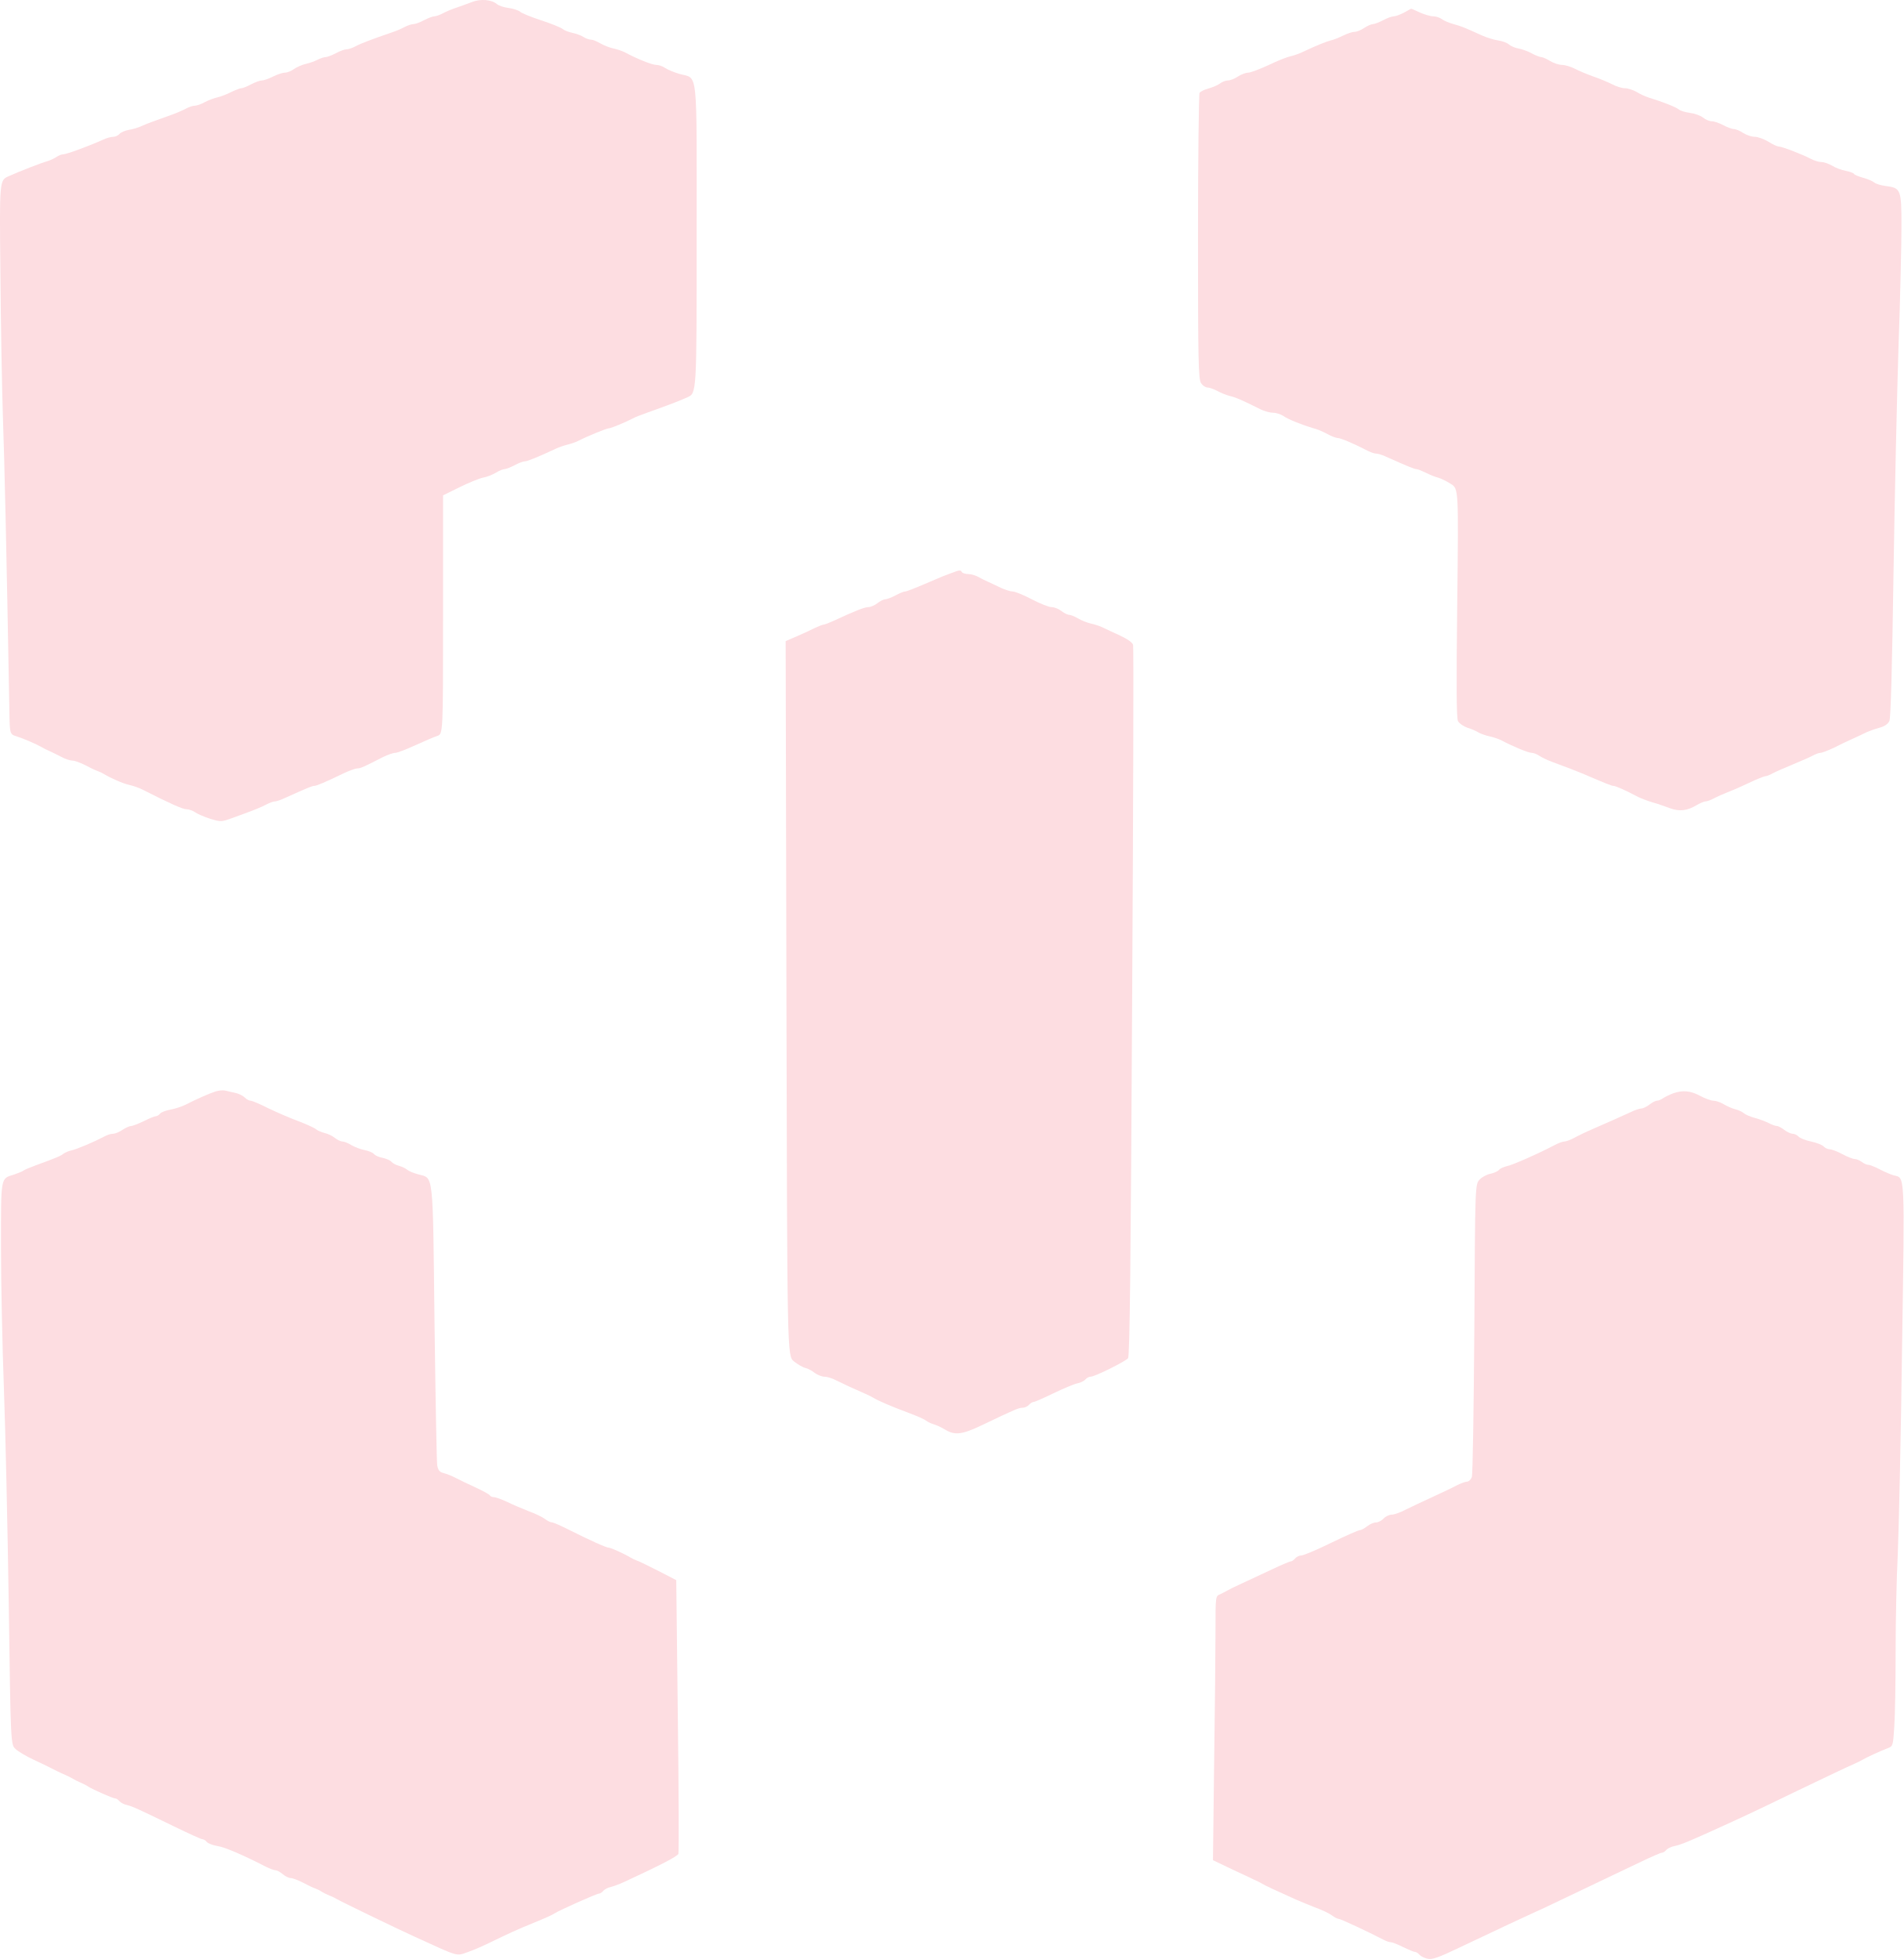
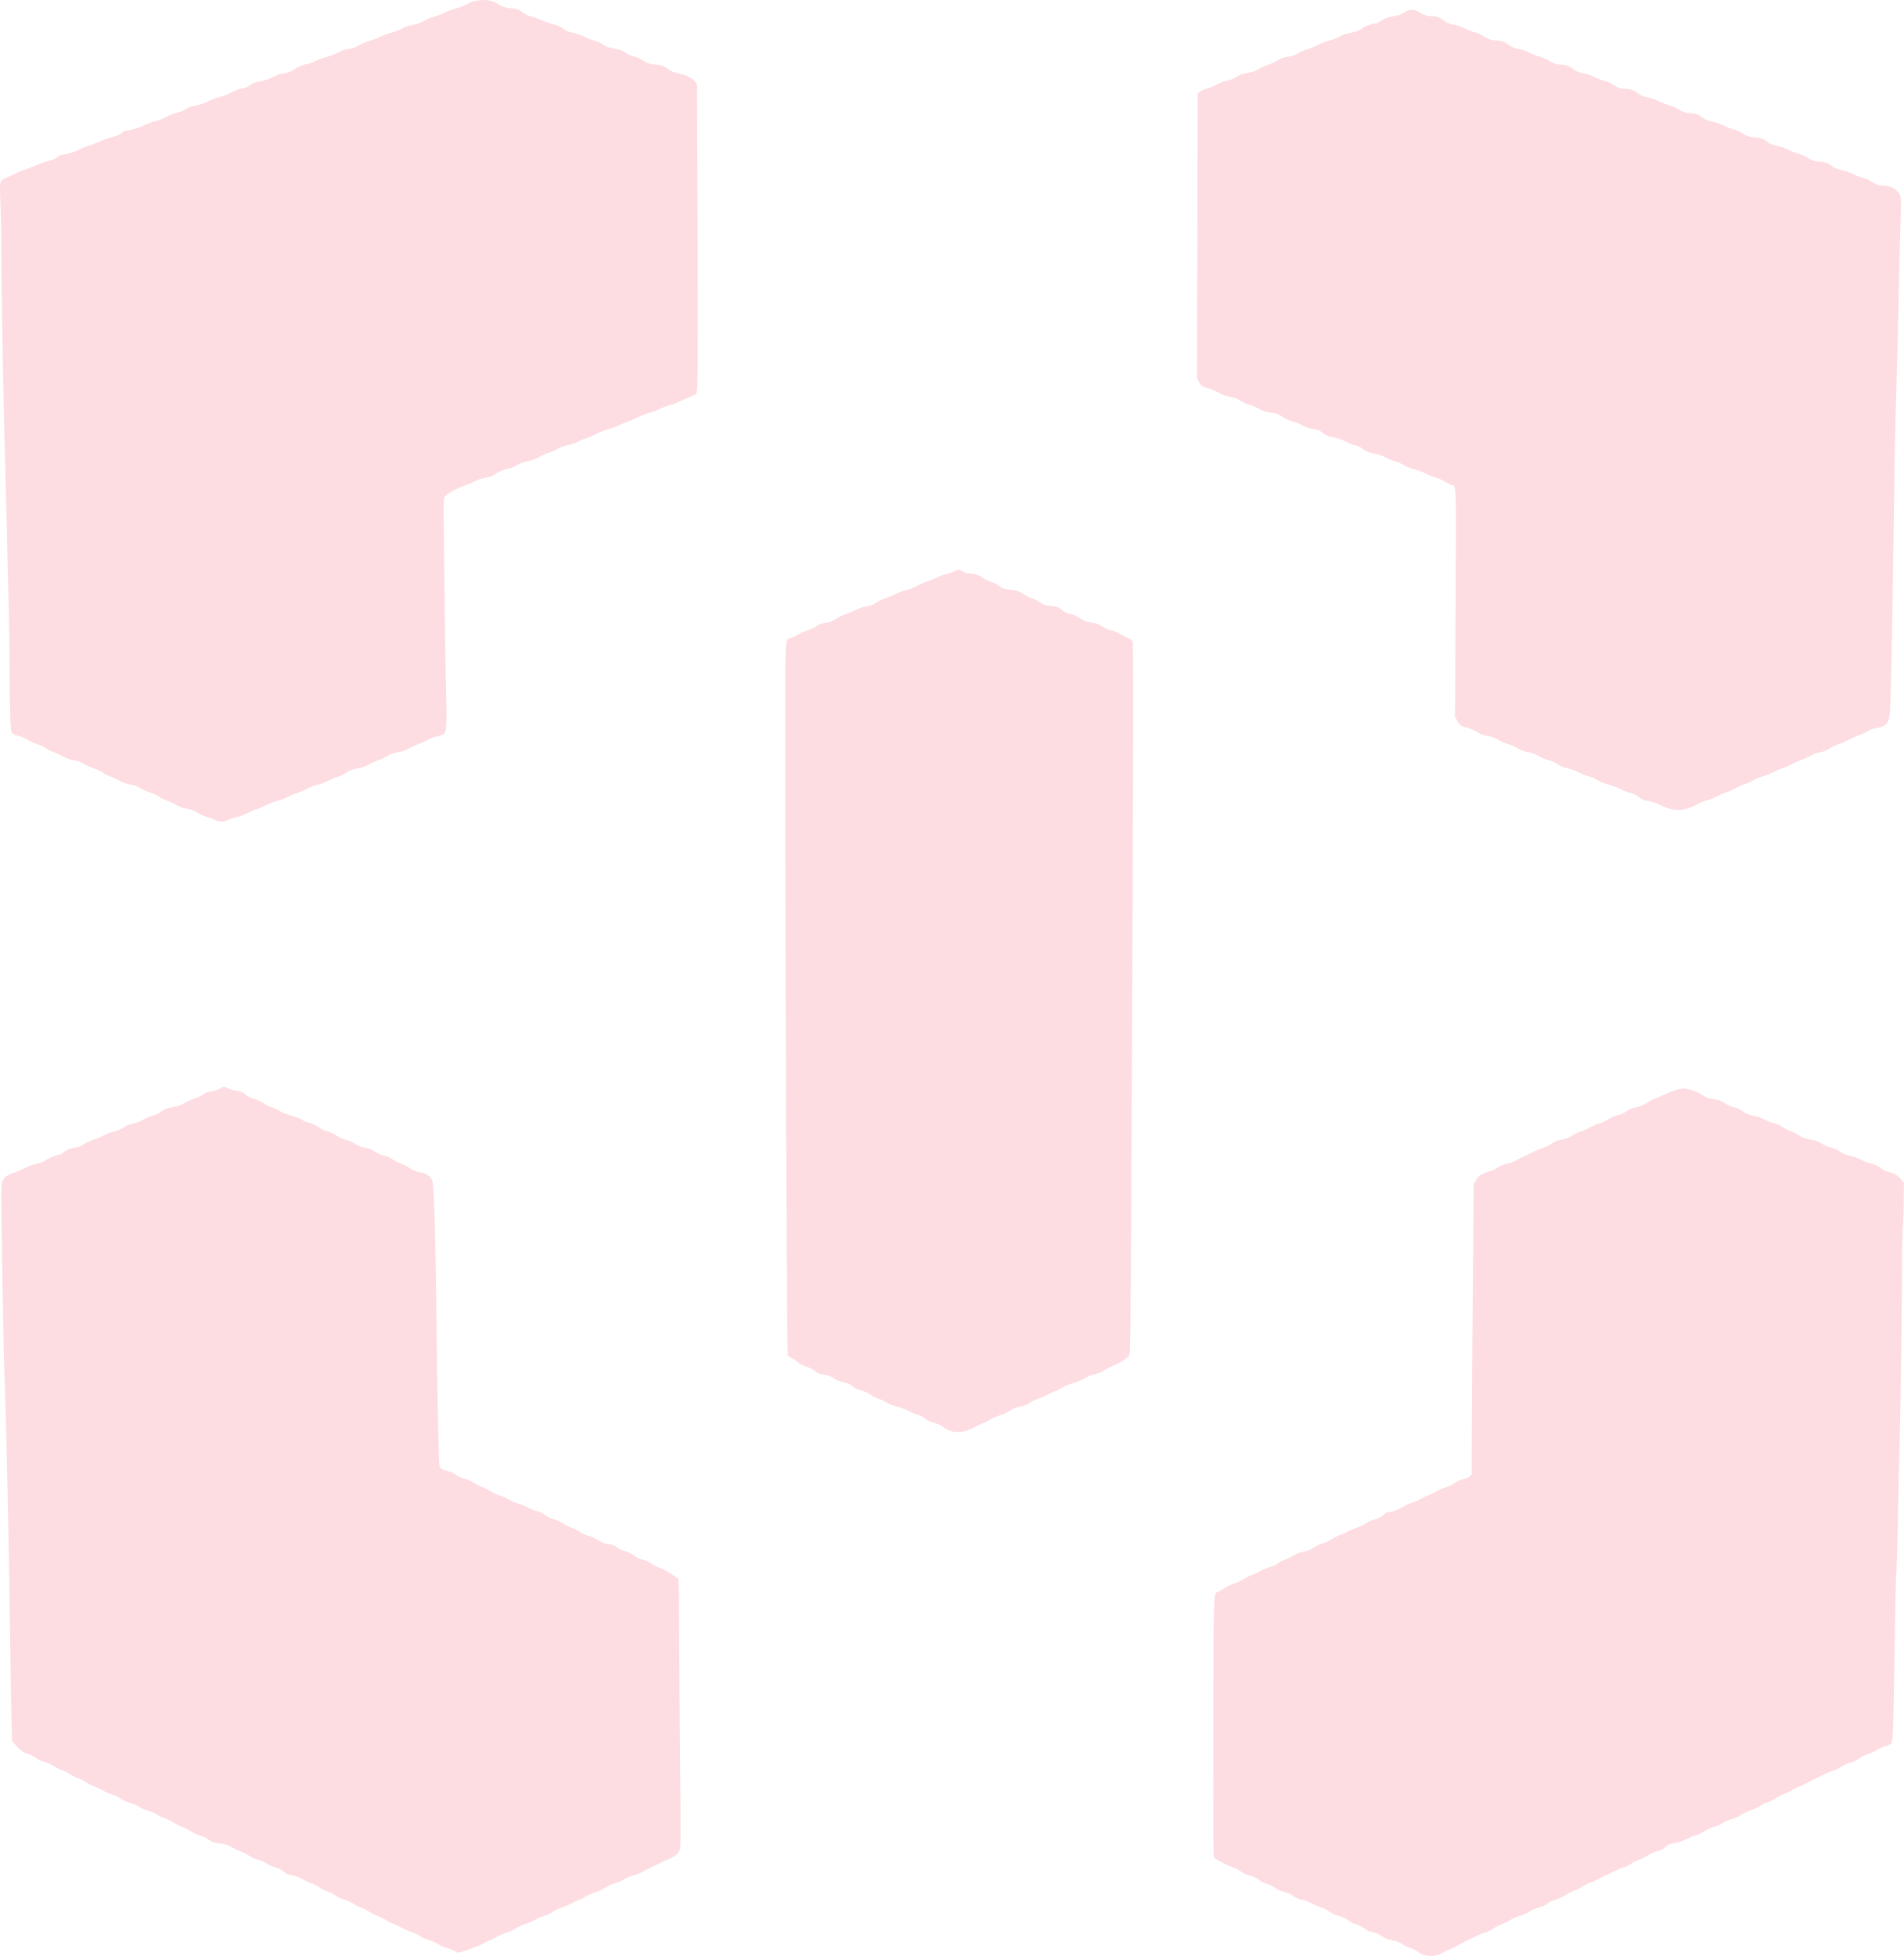
- <svg xmlns="http://www.w3.org/2000/svg" viewBox="0 0 979.645 1008.043" fill="#FDDDE1" role="img" aria-label="شغموم">
-   <g transform="translate(-92.49274,1033.396) scale(0.1,-0.1)" stroke="none">
-     <path d="M3355 10324 c-22 -9 -58 -21 -80 -29 -22 -7 -53 -20 -70 -29 -16 -9 -37 -16 -45 -16 -8 0 -32 -9 -53 -20 -20 -11 -45 -20 -54 -20 -10 0 -31 -7 -48 -16 -16 -9 -48 -22 -70 -29 -93 -32 -152 -54 -180 -69 -16 -9 -38 -16 -48 -16 -9 0 -34 -9 -54 -20 -21 -11 -45 -20 -53 -20 -8 0 -27 -6 -42 -14 -15 -8 -42 -17 -60 -21 -18 -4 -45 -16 -60 -26 -14 -11 -36 -19 -47 -19 -12 0 -39 -9 -61 -20 -22 -11 -47 -20 -57 -20 -10 0 -35 -9 -56 -20 -20 -11 -43 -20 -50 -20 -7 0 -30 -9 -51 -19 -21 -11 -52 -23 -69 -27 -18 -4 -48 -15 -67 -25 -19 -11 -43 -19 -53 -19 -11 0 -31 -7 -45 -15 -15 -8 -47 -22 -72 -31 -90 -32 -126 -45 -155 -58 -16 -8 -46 -17 -66 -20 -21 -4 -42 -13 -49 -21 -7 -8 -21 -15 -32 -15 -11 0 -34 -6 -51 -14 -70 -32 -190 -76 -206 -76 -9 0 -25 -6 -36 -14 -11 -7 -31 -17 -45 -21 -35 -10 -146 -53 -201 -78 -47 -21 -47 -21 -42 -496 2 -262 8 -597 13 -746 8 -225 18 -660 33 -1500 2 -129 2 -129 37 -140 35 -11 102 -40 130 -56 8 -5 26 -14 40 -20 14 -6 41 -20 61 -30 20 -11 46 -19 57 -19 12 0 41 -11 65 -23 24 -13 53 -27 63 -30 11 -4 26 -11 34 -16 34 -21 98 -49 130 -56 19 -4 51 -15 70 -25 144 -73 205 -100 224 -100 12 0 31 -7 44 -15 12 -9 47 -24 78 -34 56 -17 57 -17 118 5 108 39 140 52 171 68 17 9 36 16 44 16 8 0 32 8 55 19 111 50 137 61 148 61 12 0 57 19 154 66 28 13 59 24 68 24 16 0 32 7 133 59 23 11 51 21 62 21 11 0 57 18 103 39 46 21 97 43 113 48 30 10 30 10 30 624 l0 614 85 42 c47 23 101 45 120 49 19 3 49 15 66 25 17 11 38 19 45 19 8 0 31 9 52 20 20 11 44 20 53 20 13 0 67 22 159 65 17 8 44 17 60 21 17 4 41 12 55 19 46 24 147 65 158 65 11 0 81 29 126 52 10 6 42 18 70 28 129 46 164 60 209 80 47 21 47 21 47 815 0 905 9 820 -90 849 -27 8 -60 22 -72 30 -12 9 -33 16 -46 16 -21 0 -97 30 -162 65 -14 7 -41 16 -60 20 -19 4 -49 16 -66 26 -17 10 -39 19 -48 19 -9 0 -27 6 -39 14 -12 8 -38 17 -57 21 -19 4 -42 13 -50 20 -8 7 -57 27 -109 44 -52 17 -102 37 -110 45 -9 7 -35 16 -59 19 -24 3 -51 12 -60 20 -27 23 -83 28 -127 11z" />
-     <path d="M8150 10269 c-19 -10 -43 -19 -52 -19 -10 0 -35 -9 -55 -20 -21 -11 -45 -20 -53 -20 -8 0 -28 -9 -45 -20 -16 -11 -39 -20 -50 -20 -12 0 -37 -9 -58 -19 -20 -10 -49 -22 -64 -25 -26 -7 -71 -25 -148 -61 -16 -8 -43 -17 -60 -21 -16 -3 -67 -23 -112 -45 -46 -21 -93 -39 -105 -39 -13 0 -36 -9 -53 -20 -16 -11 -39 -20 -51 -20 -11 0 -29 -7 -40 -15 -10 -8 -37 -20 -59 -26 -22 -6 -43 -16 -47 -23 -4 -6 -8 -340 -8 -741 0 -645 2 -733 16 -753 8 -12 23 -22 32 -22 10 0 33 -8 52 -18 19 -11 49 -22 65 -26 28 -6 73 -26 156 -68 20 -10 50 -18 66 -18 16 0 40 -8 53 -17 24 -17 94 -45 155 -63 17 -4 48 -17 70 -29 21 -12 46 -21 54 -21 15 0 81 -28 143 -60 20 -11 44 -20 53 -20 10 0 31 -6 48 -14 123 -55 151 -66 161 -66 7 0 28 -9 49 -19 20 -10 49 -22 63 -25 14 -4 43 -18 65 -32 40 -25 40 -25 33 -612 -5 -436 -4 -593 4 -609 7 -12 29 -27 49 -34 21 -6 47 -18 58 -25 11 -6 36 -15 55 -19 19 -4 46 -13 60 -20 60 -32 140 -65 157 -65 10 0 28 -7 39 -15 12 -8 41 -22 65 -31 76 -28 133 -50 159 -61 121 -52 149 -63 158 -63 11 0 61 -22 127 -57 17 -8 50 -21 75 -28 25 -7 65 -21 89 -30 49 -18 89 -13 137 16 17 10 38 19 45 19 8 0 28 7 44 16 17 9 46 22 65 29 19 7 70 29 112 49 42 20 82 36 88 36 7 0 24 7 38 15 15 8 61 28 102 45 41 17 87 37 102 45 14 8 33 15 41 15 8 0 39 12 69 26 29 15 73 36 98 47 25 11 56 26 70 33 14 6 43 17 66 23 27 7 44 19 52 35 7 15 14 276 21 752 6 401 18 932 26 1179 9 248 15 525 15 616 0 189 -3 196 -82 206 -24 3 -50 11 -58 18 -8 7 -34 18 -57 24 -23 7 -45 15 -47 20 -3 5 -23 12 -43 16 -21 4 -52 15 -69 26 -17 10 -42 19 -55 19 -13 0 -37 7 -54 16 -46 24 -150 64 -166 64 -8 0 -32 11 -54 25 -22 13 -53 25 -70 25 -16 0 -43 9 -60 20 -16 11 -38 20 -48 20 -9 0 -34 9 -54 20 -21 11 -47 20 -59 20 -12 0 -32 8 -45 19 -13 10 -43 21 -67 24 -23 3 -50 11 -58 18 -15 12 -80 38 -152 60 -19 6 -48 19 -65 30 -18 10 -45 19 -60 19 -15 0 -45 9 -65 20 -20 10 -64 29 -97 40 -33 12 -77 30 -97 41 -20 10 -50 19 -65 19 -15 0 -43 9 -61 20 -18 11 -38 20 -45 20 -7 0 -28 8 -47 18 -19 11 -50 22 -69 26 -19 3 -42 13 -52 22 -9 8 -34 17 -55 20 -22 3 -59 15 -84 26 -85 39 -105 47 -145 58 -22 6 -49 17 -59 25 -11 8 -31 15 -45 15 -14 0 -46 9 -70 20 -24 11 -44 20 -45 19 0 0 -17 -9 -36 -20z" />
-     <path d="M5815 7383 c-22 -8 -53 -20 -70 -28 -112 -48 -154 -65 -164 -65 -6 0 -28 -9 -48 -20 -21 -11 -45 -20 -53 -20 -8 0 -26 -9 -40 -20 -14 -11 -35 -20 -46 -20 -20 0 -68 -19 -180 -71 -22 -10 -45 -19 -50 -19 -5 0 -26 -8 -45 -17 -19 -10 -61 -29 -93 -43 l-58 -25 4 -1839 c4 -1838 4 -1838 38 -1867 19 -15 46 -31 59 -34 14 -3 36 -15 49 -26 14 -10 36 -19 49 -19 13 0 41 -8 61 -19 34 -17 90 -43 152 -70 14 -6 32 -15 40 -20 22 -14 94 -45 180 -77 41 -15 82 -33 90 -40 8 -6 26 -15 40 -19 14 -4 40 -16 58 -27 50 -31 88 -26 187 21 176 84 192 91 212 91 11 0 26 7 33 15 7 8 18 15 24 15 6 0 52 20 101 44 50 24 104 47 122 51 17 3 37 13 44 21 6 8 19 14 27 14 21 0 178 78 192 95 9 10 14 498 21 1832 6 999 8 1826 5 1838 -3 13 -28 30 -68 49 -35 16 -74 34 -88 41 -14 7 -41 16 -60 20 -19 4 -49 16 -66 26 -17 10 -38 19 -46 19 -9 0 -27 9 -41 20 -14 11 -37 20 -51 20 -14 0 -59 18 -101 40 -42 22 -86 40 -97 40 -12 0 -40 9 -62 19 -23 11 -52 25 -66 31 -14 6 -36 17 -50 25 -14 8 -37 15 -52 15 -15 0 -30 5 -33 10 -7 12 -10 12 -60 -7z" />
-     <path d="M2035 4718 c-34 -11 -102 -41 -156 -69 -21 -10 -55 -21 -78 -25 -22 -4 -46 -13 -52 -20 -6 -8 -17 -14 -23 -14 -6 0 -33 -11 -61 -25 -27 -13 -57 -25 -65 -25 -8 0 -28 -9 -45 -20 -16 -11 -38 -20 -48 -20 -11 0 -31 -6 -45 -14 -53 -28 -138 -64 -167 -71 -16 -3 -36 -12 -44 -18 -13 -11 -39 -22 -141 -59 -30 -11 -59 -23 -65 -28 -5 -4 -27 -13 -48 -20 -70 -22 -67 -6 -67 -373 0 -183 7 -510 15 -727 8 -217 19 -719 25 -1114 10 -719 10 -719 35 -742 14 -13 56 -38 93 -55 37 -17 76 -36 87 -42 31 -16 48 -24 75 -36 14 -6 32 -15 40 -20 8 -5 26 -14 40 -20 14 -6 32 -15 40 -21 24 -15 126 -60 137 -60 6 0 16 -6 22 -14 7 -8 24 -17 39 -20 30 -8 49 -16 242 -110 74 -36 140 -66 146 -66 6 0 17 -6 23 -14 7 -8 31 -17 54 -21 37 -5 132 -46 249 -106 20 -10 43 -19 51 -19 8 0 24 -9 37 -20 13 -11 31 -20 41 -20 10 0 38 -11 62 -23 24 -13 53 -27 63 -30 11 -4 26 -11 34 -17 8 -5 26 -14 40 -20 14 -5 32 -14 40 -19 18 -11 296 -146 395 -191 236 -108 216 -102 277 -81 29 10 82 33 118 51 93 45 136 65 210 95 85 35 102 43 120 54 27 17 216 101 227 101 6 0 16 6 22 14 7 8 24 17 39 20 15 4 45 15 67 25 190 88 277 133 281 146 3 8 2 328 -3 711 l-8 697 -91 47 c-51 26 -100 50 -110 53 -11 4 -26 11 -34 16 -29 18 -101 51 -112 51 -13 0 -95 37 -201 90 -43 22 -84 40 -91 40 -8 0 -24 8 -37 18 -13 10 -51 28 -84 40 -33 13 -83 34 -111 48 -28 13 -58 24 -67 24 -9 0 -18 4 -22 10 -3 5 -36 23 -73 40 -37 17 -83 39 -102 49 -19 10 -47 21 -62 25 -21 5 -28 14 -33 39 -3 17 -9 348 -14 734 -9 789 -4 742 -83 764 -24 6 -50 17 -58 24 -8 7 -27 16 -42 20 -15 4 -32 13 -39 21 -6 7 -26 16 -45 20 -18 3 -38 12 -45 20 -6 7 -27 16 -48 20 -20 4 -50 15 -67 25 -17 11 -38 19 -46 19 -9 0 -26 8 -39 18 -13 11 -37 22 -54 26 -16 4 -37 13 -45 20 -8 7 -49 25 -90 41 -41 15 -110 45 -154 66 -43 22 -84 39 -91 39 -8 0 -21 7 -30 16 -9 9 -30 20 -48 24 -18 4 -41 9 -52 12 -11 3 -33 1 -50 -4z" />
-     <path d="M9535 4708 c-16 -6 -39 -17 -50 -24 -11 -8 -26 -14 -33 -14 -8 0 -25 -9 -39 -20 -14 -11 -33 -20 -41 -20 -9 0 -34 -8 -56 -19 -50 -23 -111 -50 -191 -85 -33 -14 -77 -35 -97 -46 -20 -11 -44 -20 -53 -20 -9 0 -33 -9 -53 -20 -82 -43 -211 -100 -240 -106 -17 -4 -37 -12 -43 -20 -6 -7 -26 -16 -44 -20 -18 -3 -44 -17 -56 -30 -23 -25 -23 -25 -27 -767 -3 -408 -8 -752 -13 -764 -5 -13 -16 -23 -24 -23 -9 0 -33 -9 -53 -19 -20 -11 -77 -38 -127 -61 -49 -22 -111 -52 -138 -65 -26 -14 -58 -25 -70 -25 -13 0 -32 -9 -42 -20 -10 -11 -28 -20 -39 -20 -12 0 -32 -9 -46 -20 -14 -11 -31 -20 -38 -20 -7 0 -73 -29 -147 -65 -73 -36 -143 -65 -153 -65 -11 0 -25 -7 -32 -15 -7 -8 -16 -15 -21 -15 -5 0 -49 -18 -97 -41 -48 -22 -116 -54 -152 -71 -36 -16 -72 -34 -80 -39 -8 -5 -25 -13 -37 -19 -23 -9 -23 -12 -23 -187 0 -98 -3 -404 -7 -680 l-6 -501 94 -45 c52 -24 105 -49 119 -56 14 -6 32 -15 40 -20 14 -9 74 -37 175 -82 22 -10 67 -28 100 -41 33 -12 71 -30 84 -40 13 -10 29 -18 35 -18 10 0 153 -67 228 -106 14 -8 32 -14 40 -14 7 0 36 -11 63 -25 28 -13 55 -25 61 -25 6 0 17 -6 23 -14 7 -8 26 -18 42 -21 25 -6 57 6 172 61 205 97 328 155 362 170 17 7 107 49 200 94 94 45 193 92 220 105 28 13 93 44 145 69 52 25 100 46 106 46 6 0 17 6 23 14 7 8 27 18 44 21 30 6 58 18 162 64 197 89 231 105 450 211 202 97 261 125 315 149 14 6 32 15 40 20 18 11 94 46 131 60 25 9 26 14 32 108 4 54 7 229 7 388 0 160 5 385 11 500 5 116 16 590 22 1055 14 925 16 881 -43 896 -14 4 -45 17 -70 30 -25 13 -52 24 -60 24 -8 0 -24 7 -34 15 -11 8 -27 15 -36 15 -10 0 -38 11 -64 25 -26 14 -55 25 -65 25 -10 0 -24 7 -31 14 -6 8 -36 20 -65 26 -29 6 -59 18 -65 26 -7 7 -20 14 -30 14 -9 0 -29 9 -43 20 -14 11 -31 20 -39 20 -7 0 -26 7 -41 15 -16 8 -47 20 -70 26 -23 6 -49 17 -57 24 -8 7 -28 17 -45 21 -16 4 -43 16 -60 26 -16 10 -40 18 -52 18 -12 0 -43 11 -69 25 -50 27 -90 30 -139 13z" />
+ <svg xmlns="http://www.w3.org/2000/svg" viewBox="0 0 2356.156 2421.149" fill="#FDDDE1" role="img" aria-label="شغموم">
+   <g transform="translate(-220.2623,2480.994) scale(0.1,-0.1)" stroke="none">
+     <path d="M8083 24799 c-24 -4 -71 -24 -105 -43 -35 -19 -94 -42 -132 -51 -38 -8 -94 -29 -125 -45 -31 -17 -96 -42 -145 -56 -49 -14 -109 -39 -133 -55 -30 -21 -68 -35 -126 -46 -52 -9 -104 -27 -142 -48 -33 -19 -91 -41 -130 -50 -38 -9 -99 -31 -135 -49 -36 -19 -100 -43 -144 -55 -43 -12 -97 -35 -121 -52 -31 -22 -64 -34 -124 -44 -55 -10 -103 -26 -144 -49 -34 -19 -91 -41 -127 -50 -36 -8 -99 -31 -140 -50 -41 -20 -82 -36 -90 -36 -37 0 -122 -33 -170 -66 -39 -27 -72 -39 -133 -51 -52 -9 -104 -27 -143 -49 -40 -23 -88 -39 -143 -48 -45 -8 -92 -22 -104 -30 -12 -9 -32 -23 -45 -32 -12 -9 -52 -23 -89 -31 -37 -7 -99 -31 -138 -52 -38 -21 -103 -46 -144 -55 -41 -10 -103 -33 -137 -52 -41 -23 -89 -39 -143 -49 -59 -10 -93 -22 -124 -44 -25 -18 -71 -36 -112 -46 -38 -9 -101 -33 -140 -54 -38 -21 -103 -46 -144 -55 -41 -10 -103 -33 -137 -52 -49 -27 -178 -63 -230 -64 -1 0 -18 -13 -38 -29 -23 -19 -62 -35 -104 -45 -37 -8 -108 -33 -159 -55 -51 -22 -118 -48 -150 -57 -32 -9 -86 -32 -119 -50 -49 -27 -179 -63 -230 -64 -1 0 -18 -13 -38 -29 -23 -18 -59 -34 -94 -41 -31 -7 -109 -34 -172 -60 -63 -27 -128 -52 -145 -55 -25 -6 -95 -37 -245 -109 -51 -24 -54 -45 -41 -325 6 -141 11 -417 11 -614 0 -460 28 -2021 50 -2737 4 -151 13 -484 19 -740 5 -256 15 -640 21 -855 6 -214 11 -547 11 -740 2 -572 11 -831 30 -851 9 -9 48 -25 85 -35 38 -11 87 -32 109 -48 22 -16 74 -39 115 -51 42 -12 92 -35 113 -52 21 -16 65 -39 98 -50 33 -11 85 -35 116 -54 38 -23 78 -37 130 -45 56 -9 88 -21 123 -45 26 -18 80 -42 121 -54 41 -12 91 -35 112 -52 21 -16 65 -39 98 -50 33 -11 85 -35 116 -54 38 -23 78 -37 130 -45 56 -9 88 -21 123 -45 26 -18 80 -42 121 -54 41 -12 91 -35 112 -52 21 -16 65 -39 98 -50 33 -11 85 -35 116 -54 38 -23 78 -37 130 -45 56 -9 88 -21 123 -45 26 -18 74 -40 105 -50 32 -9 81 -27 109 -40 62 -29 114 -30 165 -4 21 10 72 27 112 36 41 9 101 31 134 49 33 18 80 39 105 45 25 6 74 28 110 47 36 20 104 46 152 59 48 13 111 37 140 53 29 16 73 35 98 41 25 6 77 29 116 50 40 22 104 47 143 55 39 9 99 31 134 50 34 18 87 40 118 49 31 9 79 31 106 50 51 35 92 49 173 60 25 4 72 22 103 41 32 19 91 46 132 59 41 13 89 36 108 50 18 14 58 30 88 36 102 21 134 32 182 61 26 16 78 39 115 51 37 12 86 35 110 50 25 18 71 35 115 44 46 9 78 22 89 34 24 29 32 173 23 428 -4 119 -12 566 -17 992 -5 426 -12 934 -14 1128 -4 291 -2 357 10 380 17 33 152 110 251 142 39 13 93 36 121 52 31 17 86 35 135 44 63 12 93 23 122 45 38 30 111 60 178 73 19 3 57 20 84 37 31 19 80 37 137 49 60 13 108 31 146 54 31 19 82 42 113 51 31 8 77 29 104 46 30 19 80 37 136 49 48 10 111 32 141 49 29 16 77 36 107 45 29 9 81 31 115 50 34 19 98 43 143 55 45 11 105 33 135 50 29 16 77 36 107 45 29 9 81 31 115 50 34 19 98 43 143 55 45 11 105 33 135 50 29 16 85 37 123 47 39 9 95 30 125 47 30 16 84 40 119 53 36 13 72 31 80 39 22 22 24 376 16 2293 l-7 1543 -25 30 c-39 46 -106 79 -200 100 -65 14 -97 27 -127 51 -49 39 -97 57 -157 58 -57 0 -119 21 -164 56 -19 14 -66 34 -104 44 -44 11 -86 30 -110 49 -30 24 -58 35 -118 46 -94 16 -124 27 -168 61 -19 14 -65 34 -102 43 -37 10 -93 32 -123 48 -31 17 -90 38 -134 47 -60 12 -89 23 -124 51 -25 19 -64 40 -86 45 -69 18 -169 52 -207 71 -19 9 -64 25 -100 34 -35 9 -80 29 -99 44 -54 43 -74 51 -142 57 -83 8 -126 21 -167 52 -66 49 -172 64 -288 41z" />
+     <path d="M19595 24664 c-56 -36 -80 -44 -167 -59 -58 -10 -90 -23 -129 -49 -28 -20 -57 -36 -65 -36 -45 0 -123 -27 -174 -61 -46 -31 -77 -43 -142 -55 -55 -10 -100 -26 -133 -46 -27 -16 -86 -39 -130 -50 -44 -11 -107 -35 -140 -53 -33 -18 -91 -42 -130 -54 -38 -11 -83 -30 -100 -41 -44 -31 -71 -40 -158 -55 -57 -11 -90 -23 -120 -45 -23 -17 -71 -39 -107 -50 -36 -11 -85 -32 -110 -48 -59 -37 -71 -41 -163 -57 -57 -10 -89 -23 -121 -46 -28 -20 -69 -36 -112 -45 -37 -8 -99 -32 -138 -53 -39 -21 -95 -44 -124 -51 -30 -7 -66 -23 -80 -35 l-27 -23 -5 -1759 -5 -1758 22 -47 c25 -52 54 -71 129 -88 27 -6 76 -27 108 -47 42 -25 85 -41 146 -54 66 -13 101 -26 139 -52 28 -20 74 -40 103 -46 29 -7 78 -27 109 -46 55 -34 104 -48 201 -60 26 -3 61 -17 80 -30 57 -41 101 -62 158 -74 30 -7 75 -25 101 -42 30 -19 74 -35 123 -44 85 -16 104 -24 157 -67 26 -21 57 -33 118 -44 55 -10 109 -29 158 -55 41 -21 83 -39 94 -39 30 0 85 -26 127 -60 29 -23 58 -34 123 -46 54 -10 105 -28 144 -49 33 -19 83 -39 110 -45 28 -6 76 -27 107 -46 33 -20 93 -44 140 -56 46 -11 110 -35 143 -54 33 -18 83 -38 110 -44 28 -6 75 -26 105 -44 30 -18 69 -38 87 -45 73 -29 67 110 59 -1460 l-7 -1410 26 -50 c27 -55 55 -74 131 -91 27 -6 78 -29 114 -50 47 -28 84 -42 135 -50 51 -8 88 -22 135 -50 36 -21 88 -44 115 -50 28 -6 79 -29 115 -50 46 -27 86 -42 135 -50 49 -9 89 -24 135 -51 36 -21 89 -43 117 -49 29 -7 68 -22 88 -36 55 -37 85 -50 160 -68 39 -9 100 -32 136 -51 37 -19 89 -39 115 -45 27 -6 75 -27 107 -46 32 -20 97 -46 147 -60 49 -13 113 -37 142 -53 29 -16 73 -35 98 -41 75 -19 77 -20 117 -51 46 -38 66 -46 143 -58 32 -5 94 -27 137 -48 121 -60 205 -72 311 -45 47 12 106 36 132 52 26 17 80 39 118 50 39 11 99 35 134 54 35 19 83 40 108 46 25 7 77 30 117 51 39 22 96 47 125 55 29 9 74 29 99 45 26 16 79 38 117 49 39 11 99 35 134 54 35 19 87 41 115 50 29 8 81 30 115 49 35 19 88 43 118 52 30 10 80 32 110 50 34 21 80 37 119 44 45 7 79 21 115 46 29 20 79 44 112 54 34 10 90 34 125 53 35 20 89 44 119 53 30 10 80 33 110 51 36 22 78 37 120 43 127 20 158 70 165 262 12 349 25 989 34 1649 20 1436 23 1590 32 1945 5 198 14 524 20 725 6 201 12 435 13 520 3 218 24 1070 31 1281 8 199 3 223 -58 276 -40 35 -91 53 -153 53 -54 0 -98 16 -157 56 -26 18 -72 38 -102 44 -30 6 -83 26 -118 45 -34 18 -92 39 -127 45 -70 13 -109 30 -153 66 -33 27 -86 44 -143 44 -53 0 -99 16 -149 52 -22 15 -73 37 -113 48 -40 11 -96 33 -125 49 -29 16 -81 35 -117 41 -69 13 -109 30 -153 66 -33 27 -86 44 -143 44 -54 0 -98 16 -157 56 -26 18 -72 38 -102 44 -30 6 -83 26 -118 45 -34 18 -92 39 -127 45 -70 13 -109 30 -153 66 -33 28 -86 44 -145 44 -48 0 -99 19 -153 56 -19 13 -68 33 -108 44 -39 11 -95 33 -124 49 -29 16 -81 35 -117 41 -69 13 -109 30 -153 66 -33 27 -86 44 -143 44 -54 0 -98 16 -157 56 -26 18 -72 38 -102 44 -30 6 -83 26 -118 45 -34 18 -92 39 -127 45 -70 13 -109 30 -153 66 -33 28 -86 44 -145 44 -48 0 -99 19 -153 56 -19 13 -68 33 -108 44 -39 11 -95 33 -124 49 -29 16 -81 35 -117 41 -69 13 -109 30 -153 66 -33 27 -86 44 -143 44 -54 0 -98 16 -157 56 -26 18 -72 38 -102 44 -30 6 -83 26 -118 45 -34 18 -92 39 -127 45 -70 13 -109 30 -153 66 -33 27 -86 44 -143 44 -50 0 -95 15 -155 52 -59 36 -110 36 -164 2z" />
+     <path d="M14018 17739 c-21 -10 -68 -26 -105 -35 -37 -8 -91 -28 -119 -44 -28 -16 -78 -36 -110 -45 -33 -10 -91 -35 -130 -56 -39 -21 -102 -46 -140 -54 -38 -9 -92 -29 -120 -45 -27 -15 -81 -37 -120 -49 -38 -11 -95 -39 -127 -60 -46 -32 -72 -42 -119 -47 -37 -4 -83 -19 -117 -36 -31 -16 -93 -42 -137 -58 -45 -15 -104 -44 -132 -63 -35 -24 -68 -37 -104 -42 -62 -8 -115 -28 -143 -55 -11 -10 -51 -27 -90 -39 -38 -11 -87 -32 -107 -46 -20 -13 -62 -34 -92 -46 -95 -35 -86 108 -86 -1399 0 -2788 20 -7473 32 -7488 7 -7 28 -22 48 -32 20 -10 55 -34 78 -54 24 -20 67 -42 100 -51 31 -9 73 -29 92 -44 50 -40 69 -48 125 -56 61 -9 113 -29 140 -55 11 -11 52 -26 90 -35 79 -19 100 -28 137 -62 15 -15 56 -33 100 -45 46 -12 89 -32 117 -53 24 -19 66 -41 95 -49 28 -8 73 -29 100 -46 27 -17 85 -40 130 -51 45 -11 108 -35 141 -54 33 -18 86 -40 117 -49 32 -9 74 -30 93 -48 24 -20 60 -37 108 -50 44 -12 87 -31 111 -50 107 -85 241 -86 393 -2 35 19 82 41 105 50 23 8 63 27 88 43 25 16 77 39 115 51 39 12 94 38 122 58 37 25 74 39 125 49 51 9 87 23 123 48 28 20 79 44 112 54 34 10 86 33 116 50 30 17 74 38 98 46 24 9 64 29 89 45 25 15 84 39 132 53 47 13 108 38 134 56 26 17 66 36 88 41 93 23 115 31 152 57 21 14 74 41 116 59 75 31 155 82 191 121 20 23 20 88 35 3123 22 4595 24 5694 10 5720 -8 16 -36 34 -73 50 -33 14 -78 37 -100 52 -22 14 -65 31 -95 37 -31 7 -76 26 -105 46 -38 27 -70 39 -132 50 -87 15 -105 22 -165 65 -21 16 -63 32 -98 39 -45 9 -71 21 -105 51 -37 32 -54 40 -102 45 -106 11 -121 15 -173 51 -29 20 -75 43 -103 51 -29 8 -73 30 -98 49 -47 34 -107 53 -172 54 -44 0 -103 23 -134 52 -12 11 -53 31 -92 43 -38 13 -87 37 -108 54 -39 31 -101 50 -163 51 -19 0 -55 11 -79 25 -51 30 -55 30 -103 4z" />
+     <path d="M4925 11335 c-22 -13 -60 -27 -85 -31 -67 -9 -107 -23 -138 -49 -15 -12 -58 -32 -96 -44 -37 -11 -94 -37 -126 -57 -42 -25 -79 -39 -139 -49 -87 -16 -110 -25 -154 -61 -15 -13 -59 -33 -98 -44 -39 -12 -91 -34 -116 -50 -25 -16 -79 -37 -120 -46 -48 -11 -91 -28 -123 -50 -31 -21 -76 -40 -117 -50 -38 -8 -93 -29 -123 -46 -30 -17 -87 -41 -125 -53 -39 -12 -94 -37 -122 -57 -36 -25 -69 -38 -105 -43 -65 -9 -111 -27 -150 -60 -16 -14 -34 -25 -40 -25 -31 0 -121 -35 -167 -64 -34 -22 -81 -41 -129 -51 -43 -10 -108 -34 -147 -55 -38 -21 -95 -45 -126 -54 -70 -20 -117 -52 -140 -96 -17 -31 -19 -60 -19 -260 0 -286 28 -1944 36 -2110 21 -473 59 -2191 74 -3405 6 -462 14 -914 17 -1005 l6 -165 65 -68 c56 -57 74 -70 126 -85 34 -10 83 -35 109 -55 29 -22 68 -40 103 -48 34 -8 80 -29 113 -51 31 -21 79 -45 107 -54 28 -8 73 -30 100 -50 27 -19 72 -41 99 -49 28 -8 72 -31 100 -50 27 -20 71 -42 97 -50 27 -8 74 -30 106 -49 31 -19 84 -42 117 -51 33 -9 79 -32 103 -50 26 -20 67 -39 110 -49 37 -10 89 -32 117 -51 28 -19 79 -41 114 -50 36 -9 84 -30 109 -47 24 -17 71 -39 103 -48 32 -10 77 -32 99 -50 22 -18 67 -40 100 -50 33 -10 78 -33 101 -51 24 -19 69 -40 107 -51 37 -10 85 -31 107 -47 64 -45 81 -51 167 -61 67 -8 92 -16 147 -49 36 -22 84 -44 106 -50 22 -6 66 -29 98 -50 35 -24 79 -44 112 -51 31 -6 76 -26 104 -45 27 -19 77 -41 112 -50 43 -11 76 -28 101 -51 21 -18 48 -36 60 -38 13 -3 47 -10 76 -16 30 -5 74 -24 99 -41 25 -17 72 -40 104 -49 32 -10 77 -32 99 -50 22 -18 68 -40 102 -51 33 -10 79 -33 101 -50 24 -19 68 -40 106 -51 36 -10 89 -34 118 -54 29 -20 74 -42 101 -50 28 -8 72 -30 98 -50 27 -19 72 -41 100 -50 28 -8 73 -30 100 -50 27 -19 72 -41 101 -50 28 -8 71 -28 95 -44 24 -17 75 -39 113 -51 39 -12 90 -36 115 -54 26 -19 73 -40 110 -50 36 -9 88 -32 115 -50 28 -19 79 -41 115 -50 35 -9 76 -25 91 -36 15 -10 35 -19 45 -19 30 0 257 83 295 107 20 13 61 33 90 44 30 11 74 33 99 49 25 15 77 37 115 49 39 11 89 34 112 51 24 17 77 42 119 55 41 13 93 36 115 50 21 15 69 36 106 46 37 11 87 33 110 50 24 16 73 41 110 53 38 13 103 42 146 65 43 22 84 41 91 41 6 0 34 14 62 32 27 17 82 42 123 54 40 13 96 39 125 59 28 19 81 43 117 53 37 10 88 33 113 49 25 17 77 38 114 47 37 10 85 28 107 41 22 14 65 36 95 50 30 14 85 41 122 60 37 19 92 44 123 56 69 26 119 72 134 124 8 29 8 312 1 1050 -6 556 -12 1297 -13 1649 -2 626 -2 639 -22 653 -75 55 -190 122 -218 127 -18 3 -64 26 -101 51 -42 27 -84 47 -112 51 -24 3 -59 17 -77 30 -71 52 -94 64 -142 74 -30 6 -67 24 -93 45 -30 23 -59 36 -90 40 -79 11 -107 21 -161 58 -30 21 -74 40 -106 47 -32 7 -76 26 -107 48 -29 20 -78 44 -107 54 -30 10 -78 34 -105 53 -28 19 -81 43 -118 53 -42 12 -80 31 -102 50 -31 27 -89 52 -122 52 -6 0 -42 16 -79 36 -37 20 -99 45 -138 55 -38 11 -88 33 -111 49 -23 17 -71 38 -108 49 -37 10 -91 34 -120 54 -29 20 -74 43 -100 51 -26 7 -74 32 -107 54 -34 22 -79 43 -103 47 -49 8 -108 36 -127 59 -8 9 -39 23 -70 32 -96 26 -109 34 -120 68 -9 29 -26 832 -36 1731 -14 1225 -31 1764 -57 1811 -30 54 -69 79 -147 93 -53 10 -85 23 -128 52 -32 22 -80 46 -106 54 -27 8 -76 33 -109 55 -33 22 -66 40 -72 40 -34 0 -117 33 -151 60 -20 16 -54 32 -74 35 -85 14 -125 28 -172 60 -27 19 -73 39 -103 45 -32 6 -79 28 -118 54 -39 25 -88 47 -121 55 -37 8 -71 24 -98 47 -34 28 -118 64 -152 64 -5 0 -32 14 -60 31 -27 16 -86 39 -131 50 -46 12 -105 35 -138 55 -31 19 -78 41 -103 49 -26 7 -70 29 -98 49 -29 20 -83 44 -120 55 -38 10 -80 30 -95 44 -38 35 -59 44 -132 57 -35 6 -81 20 -102 31 -46 24 -44 24 -93 -6z" />
+     <path d="M22910 11306 c-52 -19 -122 -48 -154 -65 -32 -17 -67 -31 -76 -31 -9 0 -48 -20 -85 -44 -46 -31 -90 -50 -138 -61 -77 -17 -99 -27 -139 -60 -14 -12 -57 -30 -95 -39 -37 -10 -90 -32 -118 -51 -27 -18 -76 -40 -107 -49 -31 -9 -83 -32 -115 -50 -32 -19 -83 -41 -114 -50 -32 -9 -80 -32 -109 -51 -49 -33 -87 -46 -170 -59 -19 -3 -57 -22 -85 -41 -27 -20 -76 -44 -110 -54 -33 -11 -94 -37 -135 -59 -41 -22 -86 -43 -98 -47 -13 -4 -49 -22 -80 -40 -32 -19 -88 -41 -125 -49 -75 -18 -99 -28 -139 -61 -15 -12 -59 -30 -98 -40 -80 -20 -118 -47 -155 -109 l-24 -41 -11 -1200 c-6 -660 -12 -1469 -13 -1797 l-2 -596 -23 -25 c-15 -16 -43 -29 -81 -36 -39 -8 -73 -23 -102 -45 -24 -19 -75 -44 -113 -55 -38 -12 -90 -34 -115 -49 -25 -16 -66 -36 -91 -46 -25 -10 -72 -32 -105 -51 -33 -18 -85 -40 -116 -49 -31 -9 -80 -32 -109 -52 -43 -29 -143 -63 -192 -64 -5 0 -25 -15 -46 -34 -27 -25 -59 -41 -109 -54 -42 -11 -87 -32 -110 -49 -21 -17 -69 -40 -108 -53 -38 -12 -88 -33 -111 -46 -22 -13 -66 -33 -96 -43 -31 -11 -78 -35 -106 -53 -27 -19 -77 -42 -110 -52 -33 -9 -84 -33 -112 -52 -37 -26 -74 -40 -128 -51 -53 -10 -92 -26 -127 -49 -27 -18 -76 -43 -108 -53 -32 -11 -72 -32 -88 -46 -17 -13 -56 -32 -87 -41 -31 -9 -86 -32 -122 -51 -36 -20 -89 -44 -118 -54 -30 -10 -72 -32 -95 -49 -23 -17 -72 -39 -108 -50 -37 -11 -89 -35 -116 -53 -26 -19 -61 -40 -77 -48 -70 -34 -64 115 -68 -1670 -2 -1328 -1 -1609 10 -1622 21 -25 170 -102 232 -120 30 -9 74 -32 98 -51 25 -20 64 -39 95 -46 61 -15 101 -34 140 -66 16 -13 52 -31 80 -39 49 -14 69 -25 130 -68 15 -11 58 -27 98 -37 39 -10 81 -27 93 -38 30 -28 73 -48 136 -62 30 -7 82 -27 115 -45 33 -18 85 -40 117 -49 31 -9 74 -31 97 -50 24 -21 61 -39 93 -46 62 -15 102 -34 141 -66 16 -13 52 -31 80 -39 47 -14 66 -24 146 -77 14 -10 52 -23 84 -29 37 -8 72 -23 100 -45 33 -26 62 -37 121 -49 57 -10 93 -24 130 -49 28 -19 76 -41 108 -50 32 -9 74 -31 98 -51 68 -57 194 -62 285 -12 28 15 70 37 95 47 25 11 65 31 90 44 206 107 304 153 361 169 30 9 75 31 98 48 24 17 69 40 100 50 31 11 79 35 106 53 28 19 79 42 115 51 36 9 88 32 115 50 28 19 73 39 100 46 58 14 116 41 134 63 7 9 49 27 92 41 44 14 103 41 132 60 28 19 74 42 101 51 27 9 76 34 108 55 33 21 73 41 91 44 18 4 61 24 97 45 36 21 76 41 90 45 14 4 57 24 95 45 39 21 95 45 126 54 30 8 75 30 98 47 24 17 69 40 100 50 31 11 79 35 106 53 28 19 79 42 115 51 44 11 76 27 101 50 41 36 47 39 133 54 33 6 90 27 126 45 37 19 88 40 114 47 27 6 73 29 105 50 31 21 85 45 121 54 36 9 88 32 115 50 28 19 79 41 115 50 38 10 80 29 103 46 21 17 75 43 121 59 46 15 102 42 125 58 24 17 66 38 94 46 29 9 74 31 101 50 26 19 71 43 100 52 28 9 71 29 96 45 25 16 66 35 90 44 25 9 74 33 110 54 36 22 76 42 90 46 14 4 57 24 95 45 39 21 95 45 125 54 31 8 77 31 104 50 27 19 72 40 100 47 61 14 79 23 127 61 20 16 63 36 95 44 33 9 82 31 109 49 28 18 75 40 106 49 90 25 91 26 100 248 4 106 12 560 19 1008 6 448 14 824 17 835 6 23 21 547 26 910 2 132 9 418 15 635 15 535 31 1653 32 2215 0 253 4 496 9 540 5 44 11 193 12 332 l3 252 -30 38 c-43 53 -86 80 -151 94 -31 7 -70 23 -87 36 -17 12 -40 29 -51 37 -11 8 -49 23 -85 32 -36 9 -93 31 -127 49 -34 18 -95 40 -135 49 -68 15 -88 24 -149 68 -14 10 -53 25 -89 34 -36 8 -87 31 -115 50 -38 25 -70 37 -131 48 -84 14 -108 24 -159 61 -16 12 -58 32 -92 43 -34 11 -79 34 -100 51 -22 17 -65 36 -103 46 -36 9 -88 30 -117 46 -29 17 -83 36 -122 44 -91 19 -114 29 -159 64 -21 17 -65 37 -102 46 -36 9 -88 32 -115 51 -38 26 -70 38 -132 49 -85 14 -108 23 -158 60 -39 29 -148 66 -205 71 -32 2 -72 -6 -140 -30z" />
  </g>
</svg>
